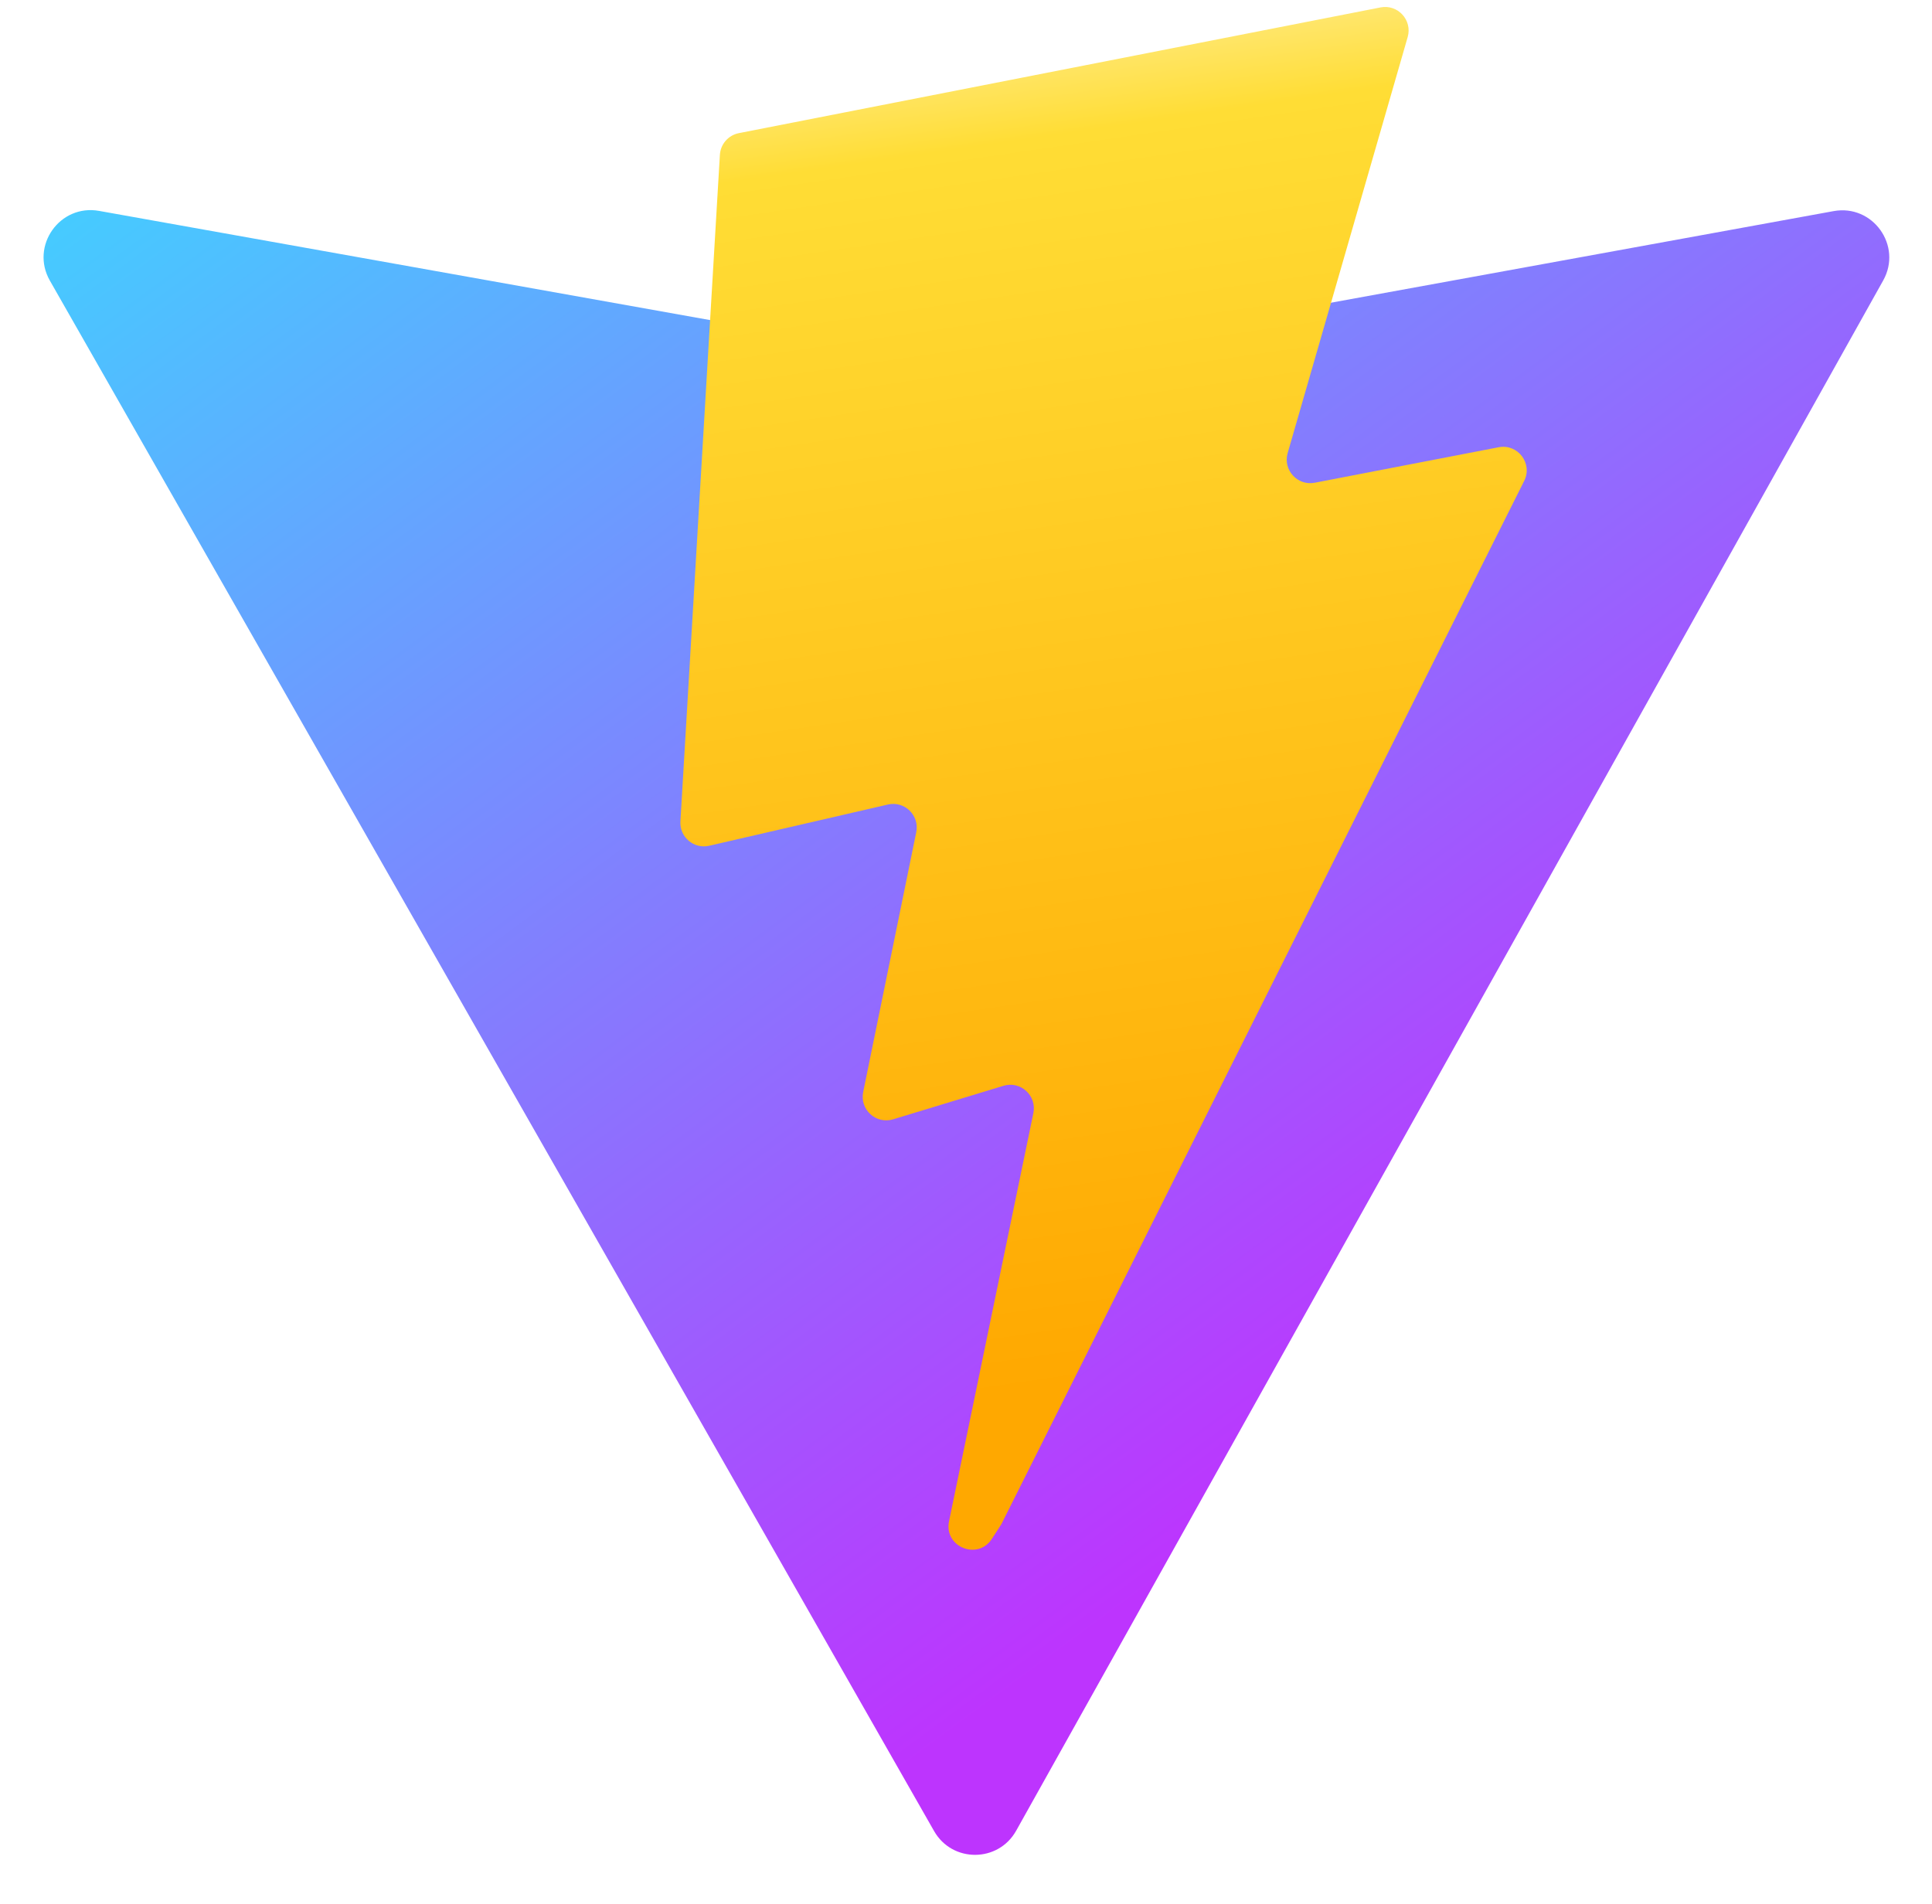
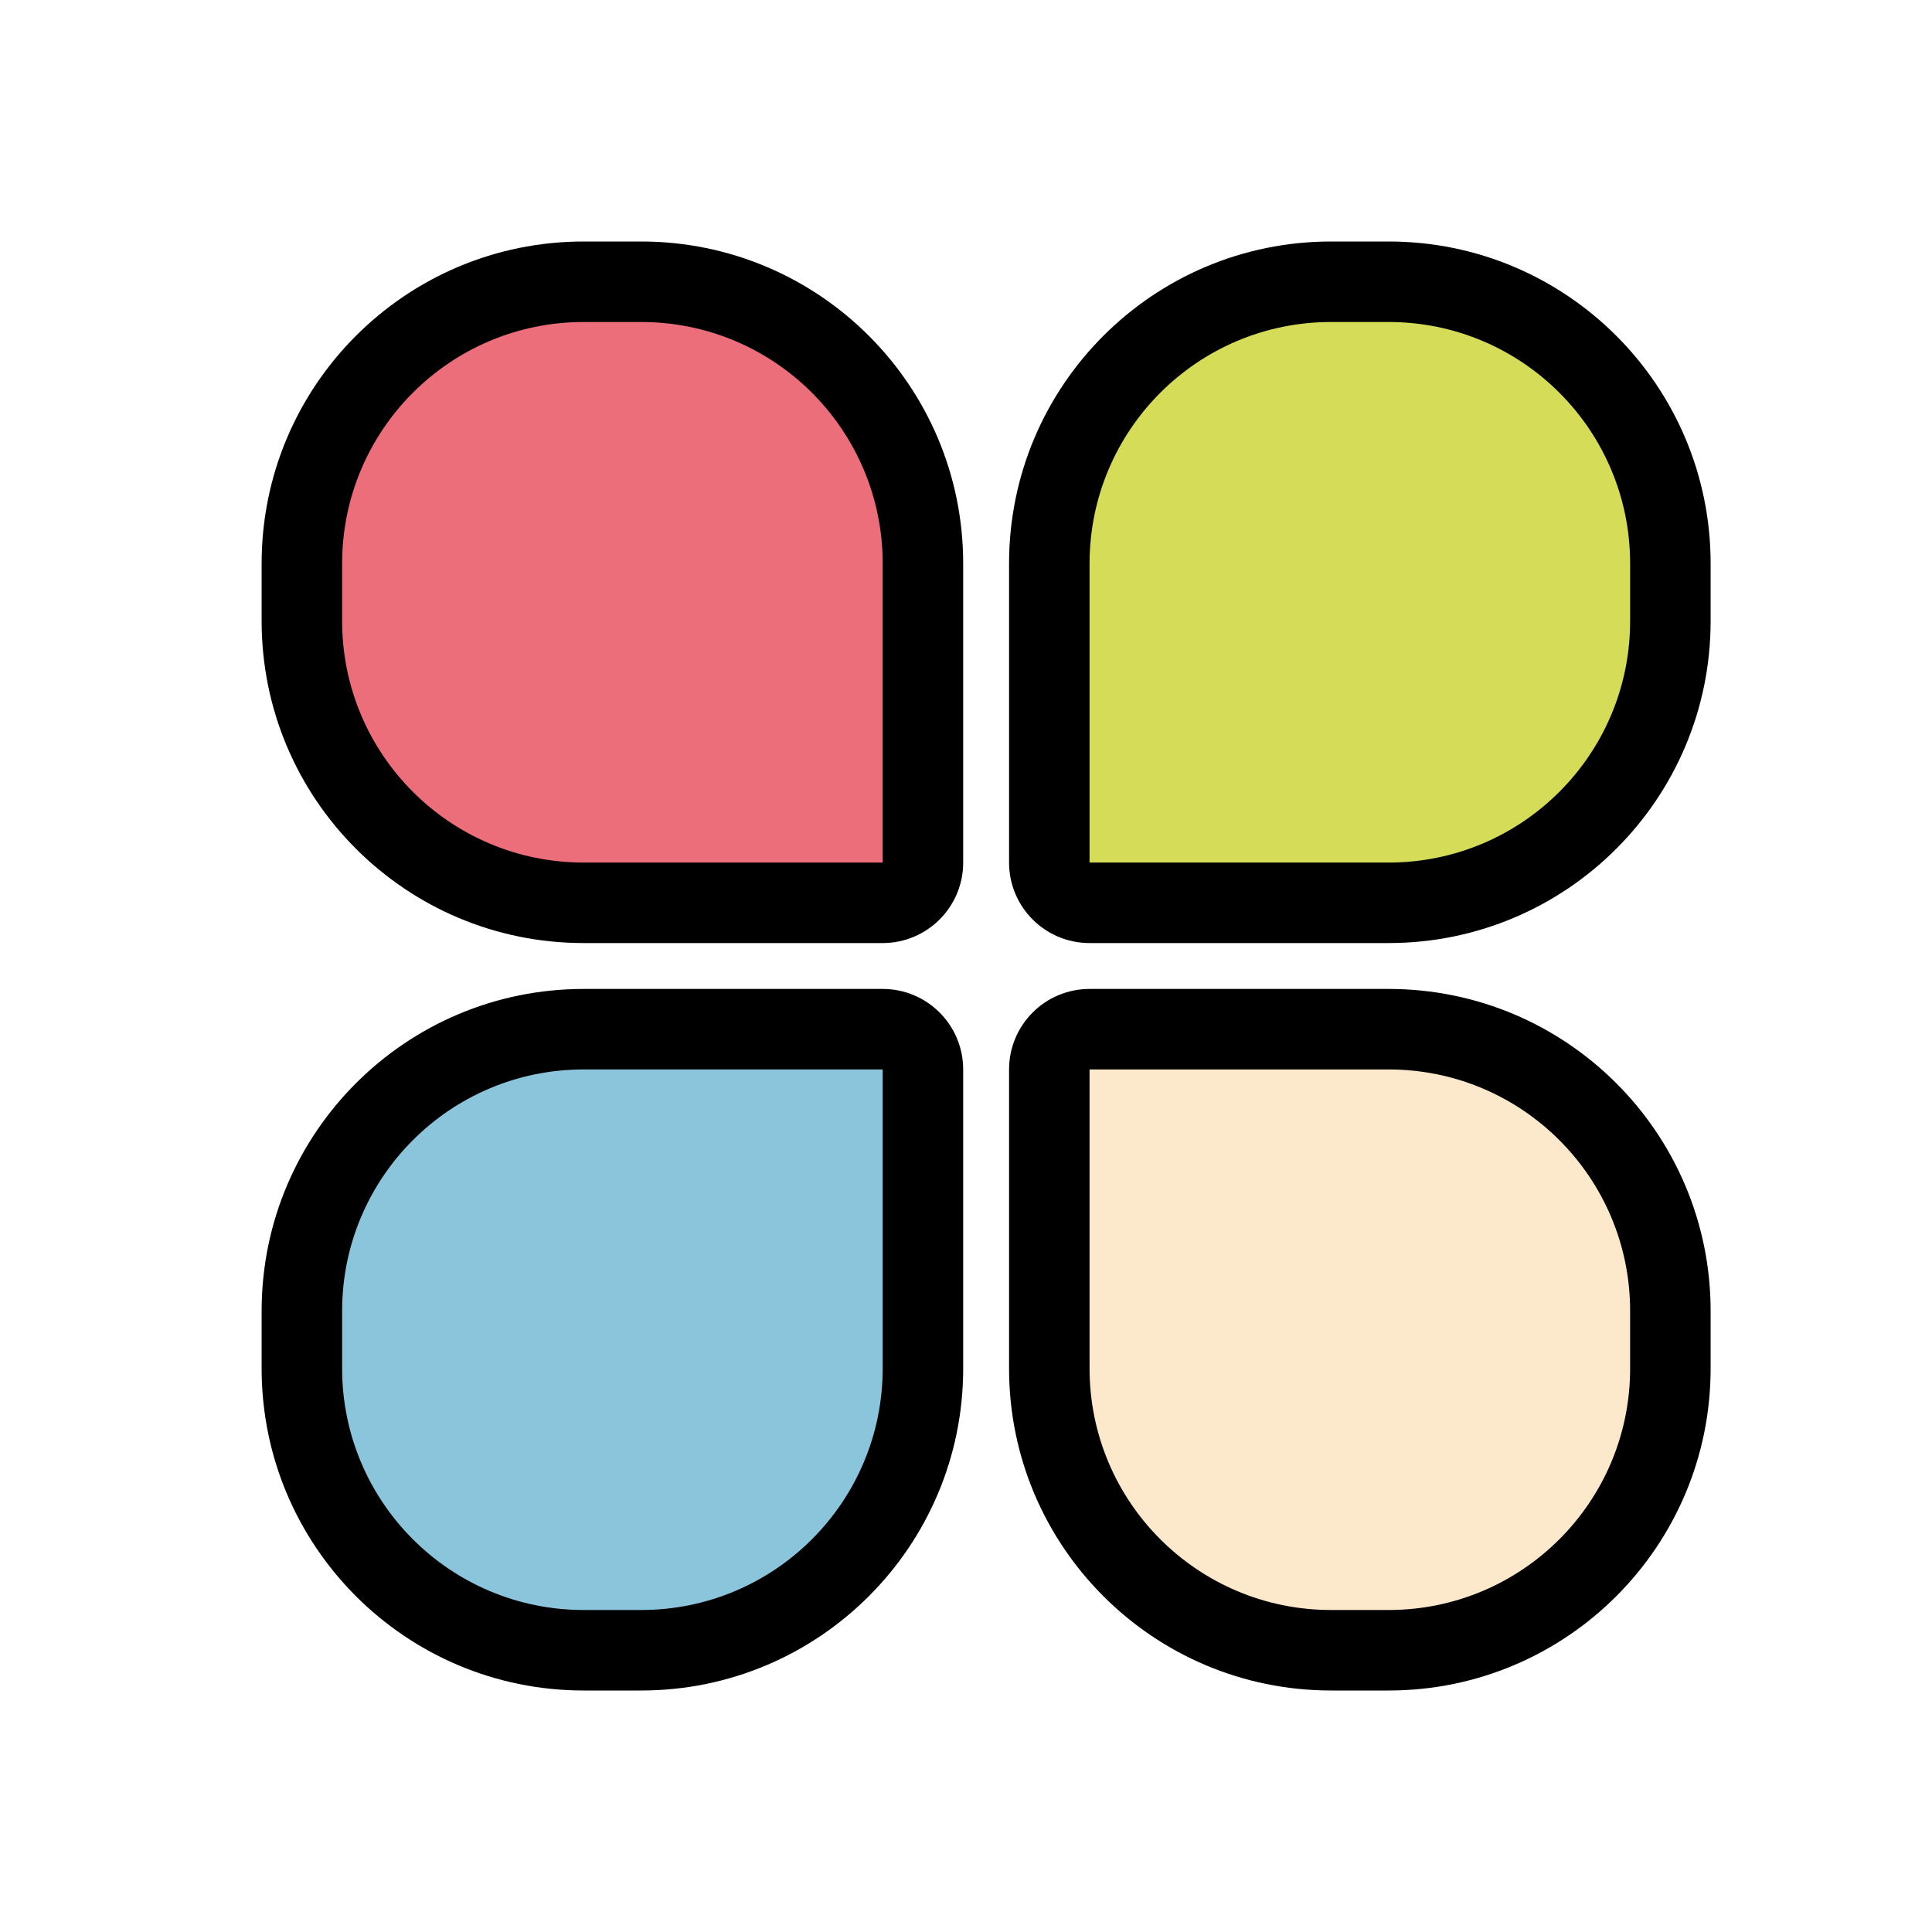
- <svg xmlns="http://www.w3.org/2000/svg" width="410" height="404" viewBox="0 0 410 404" fill="none">
-   <path d="M399.641 59.525L215.643 388.545C211.844 395.338 202.084 395.378 198.228 388.618L10.582 59.556C6.381 52.19 12.68 43.267 21.028 44.759L205.223 77.682C206.398 77.892 207.601 77.89 208.776 77.676L389.119 44.806C397.439 43.289 403.768 52.143 399.641 59.525Z" fill="url(#paint0_linear)" />
-   <path d="M292.965 1.574L156.801 28.255C154.563 28.694 152.906 30.59 152.771 32.866L144.395 174.33C144.198 177.662 147.258 180.248 150.51 179.498L188.42 170.749C191.967 169.931 195.172 173.055 194.443 176.622L183.18 231.775C182.422 235.487 185.907 238.661 189.532 237.56L212.947 230.446C216.577 229.344 220.065 232.527 219.297 236.242L201.398 322.875C200.278 328.294 207.486 331.249 210.492 326.603L212.5 323.5L323.454 102.072C325.312 98.365 322.108 94.137 318.036 94.923L279.014 102.454C275.347 103.161 272.227 99.746 273.262 96.158L298.731 7.867C299.767 4.273 296.636 0.855 292.965 1.574Z" fill="url(#paint1_linear)" />
-   <defs>
-     <linearGradient id="paint0_linear" x1="6" y1="33" x2="235" y2="344" gradientUnits="userSpaceOnUse">
-       <stop stop-color="#41D1FF" />
-       <stop offset="1" stop-color="#BD34FE" />
-     </linearGradient>
-     <linearGradient id="paint1_linear" x1="194.651" y1="8.818" x2="236.076" y2="292.989" gradientUnits="userSpaceOnUse">
-       <stop stop-color="#FFEA83" />
-       <stop offset="0.083" stop-color="#FFDD35" />
-       <stop offset="1" stop-color="#FFA800" />
-     </linearGradient>
-   </defs>
+ <svg xmlns="http://www.w3.org/2000/svg" viewBox="0 0 48 48">
+   <path d="M14.5,22.42a7,7,0,0,1-7-7V14a7,7,0,0,1,7-7h1.42a7,7,0,0,1,7,7v7.42a1,1,0,0,1-1,1Z" style="fill:#eb6e7a" />
+   <path d="M15.93,8a6,6,0,0,1,6,6v7.43H14.5a6,6,0,0,1-6-6V14a6,6,0,0,1,6-6h1.43m0-2H14.5a8,8,0,0,0-8,8v1.43a8,8,0,0,0,8,8h7.43a2,2,0,0,0,2-2V14a8,8,0,0,0-8-8Z" />
+   <path d="M14.5,41a7,7,0,0,1-7-7V32.58a7,7,0,0,1,7-7h7.42a1,1,0,0,1,1,1V34a7,7,0,0,1-7,7Z" style="fill:#8ac5dc" />
+   <path d="M21.93,26.57V34a6,6,0,0,1-6,6H14.5a6,6,0,0,1-6-6V32.57a6,6,0,0,1,6-6h7.43m0-2H14.5a8,8,0,0,0-8,8V34a8,8,0,0,0,8,8h1.43a8,8,0,0,0,8-8V26.57a2,2,0,0,0-2-2Z" />
+   <path d="M33.08,41a7,7,0,0,1-7-7V26.58a1,1,0,0,1,1-1H34.5a7,7,0,0,1,7,7V34a7,7,0,0,1-7,7Z" style="fill:#fce8cb" />
+   <path d="M34.5,26.57a6,6,0,0,1,6,6V34a6,6,0,0,1-6,6H33.07a6,6,0,0,1-6-6V26.57H34.5m0-2H27.07a2,2,0,0,0-2,2V34a8,8,0,0,0,8,8H34.5a8,8,0,0,0,8-8V32.57a8,8,0,0,0-8-8Z" />
+   <path d="M27.08,22.42a1,1,0,0,1-1-1V14a7,7,0,0,1,7-7H34.5a7,7,0,0,1,7,7v1.42a7,7,0,0,1-7,7Z" style="fill:#d5dc57" />
+   <path d="M34.5,8a6,6,0,0,1,6,6v1.43a6,6,0,0,1-6,6H27.07V14a6,6,0,0,1,6-6H34.5m0-2H33.07a8,8,0,0,0-8,8v7.43a2,2,0,0,0,2,2H34.5a8,8,0,0,0,8-8V14a8,8,0,0,0-8-8Z" />
</svg>
